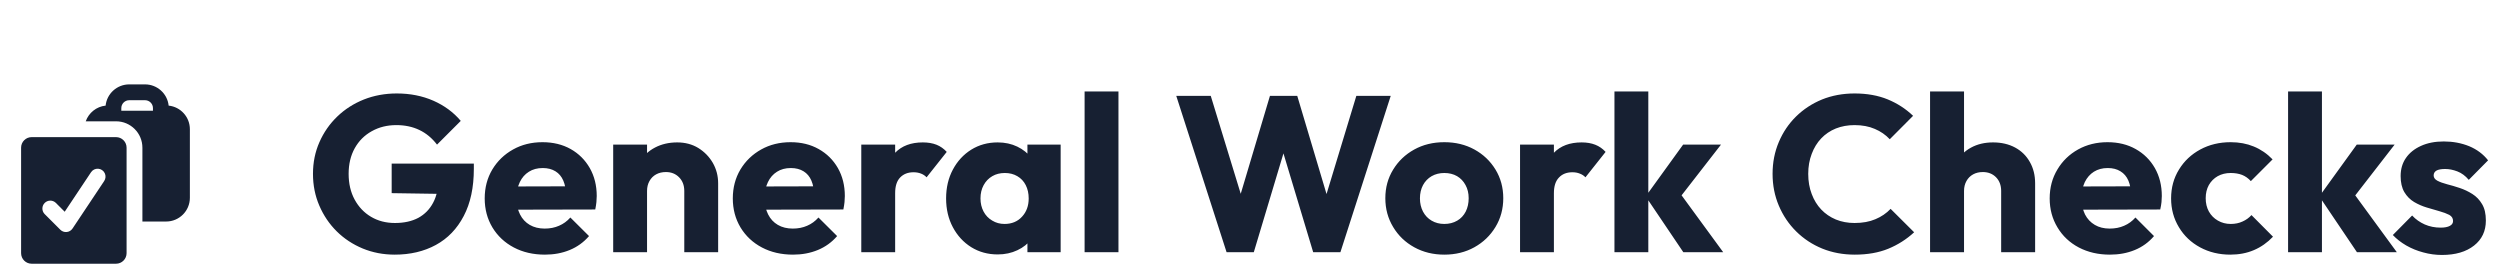
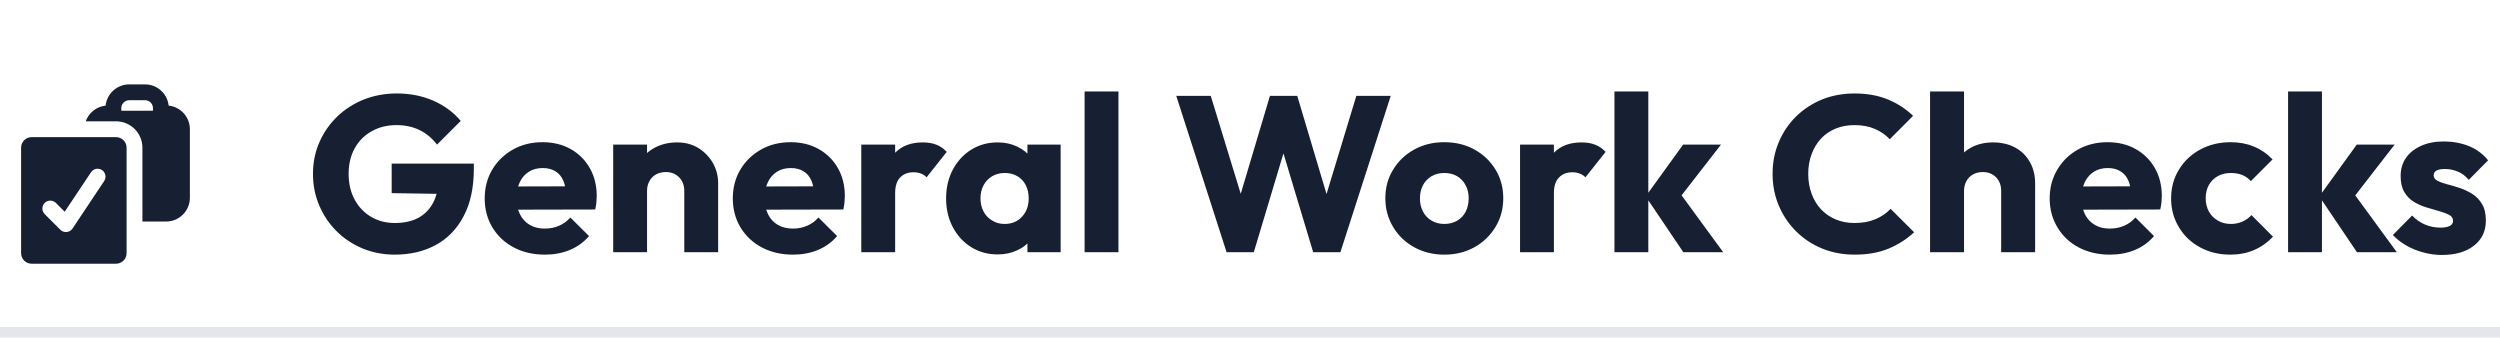
- <svg xmlns="http://www.w3.org/2000/svg" width="237" height="25" viewBox="0 0 237 25" role="img" aria-label="General Work Checks">
+ <svg xmlns="http://www.w3.org/2000/svg" width="237" height="32" viewBox="0 0 237 32" role="img" aria-label="General Work Checks">
  <style>
    .ink { fill: #172032; }
+     .rule { fill: rgb(228,230,235); }
    @media (prefers-color-scheme: dark) {
      .ink { fill: rgb(230,234,242); }
+       .rule { fill: rgb(66,77,96); }
    }
  </style>
  <g class="ink">
    <g class="ink" transform="translate(0,7) scale(1)">
      <path fill-rule="evenodd" d="M18 5.25a2.25 2.25 0 0 0-2.012-2.238A2.25 2.25 0 0 0 13.75 1h-1.5a2.25 2.25 0 0 0-2.238 2.012c-.875.092-1.6.686-1.884 1.488H11A2.5 2.5 0 0 1 13.5 7v7h2.25A2.25 2.25 0 0 0 18 11.75v-6.5ZM12.25 2.5a.75.75 0 0 0-.75.75v.25h3v-.25a.75.75 0 0 0-.75-.75h-1.5Z" clip-rule="evenodd" />
      <path fill-rule="evenodd" d="M3 6a1 1 0 0 0-1 1v10a1 1 0 0 0 1 1h8a1 1 0 0 0 1-1V7a1 1 0 0 0-1-1H3Zm6.874 4.166a.75.75 0 1 0-1.248-.832l-2.493 3.739-.853-.853a.75.75 0 0 0-1.06 1.06l1.5 1.5a.75.75 0 0 0 1.154-.114l3-4.5Z" clip-rule="evenodd" />
    </g>
    <path d="M37.42 24.14L37.42 24.14Q35.8 24.14 34.39 23.56Q32.97 22.97 31.92 21.93Q30.87 20.89 30.27 19.49Q29.67 18.1 29.67 16.48L29.67 16.48Q29.67 14.86 30.28 13.48Q30.89 12.09 31.97 11.05Q33.05 10.01 34.5 9.43Q35.95 8.86 37.61 8.86L37.61 8.86Q39.52 8.86 41.09 9.55Q42.65 10.24 43.68 11.46L43.68 11.46L41.43 13.71Q40.72 12.78 39.75 12.32Q38.79 11.86 37.57 11.86L37.57 11.86Q36.27 11.86 35.24 12.44Q34.21 13.01 33.63 14.05Q33.05 15.09 33.05 16.48L33.05 16.48Q33.05 17.87 33.62 18.92Q34.19 19.97 35.17 20.55Q36.16 21.14 37.44 21.14L37.44 21.14Q38.74 21.14 39.66 20.65Q40.57 20.15 41.06 19.22Q41.56 18.29 41.56 16.94L41.56 16.94L43.74 18.41L37.13 18.31L37.13 15.51L44.92 15.51L44.92 16Q44.92 18.66 43.96 20.48Q43.01 22.3 41.32 23.22Q39.63 24.14 37.42 24.14M51.66 24.14L51.66 24.14Q50 24.14 48.71 23.46Q47.42 22.78 46.68 21.56Q45.95 20.34 45.95 18.81L45.95 18.81Q45.95 17.28 46.67 16.07Q47.4 14.86 48.64 14.17Q49.87 13.48 51.43 13.48L51.43 13.48Q52.94 13.48 54.1 14.13Q55.25 14.78 55.91 15.93Q56.57 17.09 56.57 18.58L56.57 18.58Q56.57 18.85 56.54 19.16Q56.51 19.46 56.43 19.86L56.43 19.86L47.63 19.88L47.63 17.68L55.06 17.66L53.68 18.58Q53.65 17.7 53.4 17.12Q53.15 16.54 52.66 16.24Q52.16 15.93 51.45 15.93L51.45 15.93Q50.69 15.93 50.14 16.28Q49.58 16.63 49.28 17.26Q48.97 17.89 48.97 18.79L48.97 18.79Q48.97 19.69 49.3 20.33Q49.62 20.97 50.22 21.32Q50.82 21.67 51.64 21.67L51.64 21.67Q52.39 21.67 53 21.4Q53.61 21.14 54.07 20.62L54.07 20.62L55.84 22.38Q55.08 23.26 54.01 23.7Q52.94 24.14 51.66 24.14M68.08 23.91L64.87 23.91L64.87 18.1Q64.87 17.3 64.37 16.8Q63.88 16.31 63.13 16.31L63.13 16.31Q62.6 16.31 62.2 16.53Q61.8 16.75 61.57 17.16Q61.34 17.57 61.34 18.1L61.34 18.1L60.1 17.49Q60.1 16.29 60.63 15.39Q61.15 14.48 62.09 13.99Q63.02 13.5 64.2 13.5L64.2 13.5Q65.33 13.5 66.2 14.03Q67.07 14.57 67.58 15.45Q68.08 16.33 68.08 17.38L68.08 17.38L68.08 23.91M61.34 23.91L58.13 23.91L58.13 13.71L61.34 13.71L61.34 23.91M75.18 24.14L75.18 24.14Q73.52 24.14 72.23 23.46Q70.94 22.78 70.2 21.56Q69.47 20.34 69.47 18.81L69.47 18.81Q69.47 17.28 70.19 16.07Q70.92 14.86 72.16 14.17Q73.39 13.48 74.95 13.48L74.95 13.48Q76.46 13.48 77.61 14.13Q78.77 14.78 79.43 15.93Q80.09 17.09 80.09 18.58L80.09 18.58Q80.09 18.85 80.06 19.16Q80.03 19.46 79.95 19.86L79.95 19.86L71.15 19.88L71.15 17.68L78.58 17.66L77.19 18.58Q77.17 17.7 76.92 17.12Q76.67 16.54 76.18 16.24Q75.68 15.93 74.97 15.93L74.97 15.93Q74.21 15.93 73.66 16.28Q73.1 16.63 72.8 17.26Q72.49 17.89 72.49 18.79L72.49 18.79Q72.49 19.69 72.82 20.33Q73.14 20.97 73.74 21.32Q74.34 21.67 75.16 21.67L75.16 21.67Q75.91 21.67 76.52 21.4Q77.13 21.14 77.59 20.62L77.59 20.62L79.36 22.38Q78.6 23.26 77.53 23.7Q76.46 24.14 75.18 24.14M84.86 23.91L81.65 23.91L81.65 13.71L84.86 13.71L84.86 23.91M84.86 18.31L84.86 18.31L83.52 17.26Q83.92 15.47 84.86 14.48Q85.81 13.5 87.48 13.5L87.48 13.5Q88.22 13.5 88.78 13.72Q89.33 13.94 89.75 14.4L89.75 14.4L87.84 16.81Q87.63 16.58 87.32 16.46Q87 16.33 86.6 16.33L86.6 16.33Q85.81 16.33 85.33 16.83Q84.86 17.32 84.86 18.31M94.58 24.12L94.58 24.12Q93.18 24.12 92.07 23.43Q90.97 22.74 90.33 21.54Q89.69 20.34 89.69 18.81L89.69 18.81Q89.69 17.28 90.33 16.08Q90.97 14.88 92.07 14.19Q93.18 13.5 94.58 13.5L94.58 13.5Q95.61 13.5 96.44 13.9Q97.27 14.3 97.8 15Q98.32 15.7 98.38 16.61L98.38 16.61L98.38 21.02Q98.32 21.92 97.81 22.62Q97.29 23.33 96.45 23.72Q95.61 24.12 94.58 24.12M95.23 21.23L95.23 21.23Q96.26 21.23 96.89 20.54Q97.52 19.86 97.52 18.81L97.52 18.81Q97.52 18.1 97.24 17.55Q96.96 17 96.44 16.7Q95.93 16.4 95.26 16.4L95.26 16.4Q94.58 16.4 94.07 16.7Q93.55 17 93.25 17.55Q92.95 18.1 92.95 18.81L92.95 18.81Q92.95 19.5 93.24 20.05Q93.53 20.6 94.06 20.91Q94.58 21.23 95.23 21.23M100.55 23.91L97.4 23.91L97.4 21.16L97.88 18.68L97.4 16.21L97.4 13.71L100.55 13.71L100.55 23.91M106.03 23.91L102.82 23.91L102.82 8.67L106.03 8.67L106.03 23.91M118.86 23.91L116.28 23.91L111.51 9.09L114.78 9.09L118.27 20.49L116.99 20.49L120.39 9.09L122.98 9.09L126.38 20.49L125.12 20.49L128.58 9.09L131.84 9.09L127.07 23.91L124.49 23.91L121.06 12.51L122.28 12.51L118.86 23.91M136.92 24.14L136.92 24.14Q135.34 24.14 134.07 23.44Q132.8 22.74 132.07 21.52Q131.33 20.3 131.33 18.79L131.33 18.79Q131.33 17.28 132.07 16.08Q132.8 14.88 134.06 14.18Q135.32 13.48 136.92 13.48L136.92 13.48Q138.51 13.48 139.77 14.17Q141.03 14.86 141.77 16.07Q142.51 17.28 142.51 18.79L142.51 18.79Q142.51 20.3 141.77 21.52Q141.03 22.74 139.77 23.44Q138.51 24.14 136.92 24.14M136.92 21.23L136.92 21.23Q137.61 21.23 138.14 20.92Q138.66 20.62 138.95 20.06Q139.23 19.5 139.23 18.79L139.23 18.79Q139.23 18.08 138.93 17.54Q138.64 17 138.13 16.7Q137.61 16.4 136.92 16.4L136.92 16.4Q136.25 16.4 135.72 16.7Q135.2 17 134.9 17.55Q134.61 18.1 134.61 18.81L134.61 18.81Q134.61 19.5 134.9 20.06Q135.2 20.62 135.72 20.92Q136.25 21.23 136.92 21.23M147.31 23.91L144.1 23.91L144.1 13.71L147.31 13.71L147.31 23.91M147.31 18.31L147.31 18.31L145.97 17.26Q146.37 15.47 147.31 14.48Q148.26 13.5 149.94 13.5L149.94 13.5Q150.67 13.5 151.23 13.72Q151.79 13.94 152.21 14.4L152.21 14.4L150.3 16.81Q150.09 16.58 149.77 16.46Q149.46 16.33 149.06 16.33L149.06 16.33Q148.26 16.33 147.79 16.83Q147.31 17.32 147.31 18.31M163.36 23.91L159.58 23.91L156.01 18.62L159.56 13.71L163.15 13.71L158.86 19.23L158.97 17.91L163.36 23.91M156.26 23.91L153.05 23.91L153.05 8.67L156.26 8.67L156.26 23.91M175.83 24.14L175.83 24.14Q174.17 24.14 172.76 23.57Q171.34 22.99 170.28 21.94Q169.22 20.89 168.63 19.49Q168.04 18.1 168.04 16.48L168.04 16.48Q168.04 14.86 168.63 13.47Q169.22 12.07 170.27 11.04Q171.32 10.01 172.73 9.43Q174.15 8.86 175.81 8.86L175.81 8.86Q177.58 8.86 178.95 9.42Q180.33 9.99 181.36 10.98L181.36 10.98L179.15 13.2Q178.56 12.57 177.73 12.22Q176.9 11.86 175.81 11.86L175.81 11.86Q174.85 11.86 174.04 12.18Q173.23 12.51 172.65 13.12Q172.07 13.73 171.75 14.59Q171.42 15.45 171.42 16.48L171.42 16.48Q171.42 17.53 171.75 18.39Q172.07 19.25 172.65 19.86Q173.23 20.47 174.04 20.81Q174.85 21.14 175.81 21.14L175.81 21.14Q176.95 21.14 177.79 20.78Q178.63 20.43 179.23 19.8L179.23 19.8L181.46 22.02Q180.39 23.01 179.01 23.58Q177.64 24.14 175.83 24.14M192.93 23.91L189.71 23.91L189.71 18.1Q189.71 17.3 189.22 16.8Q188.73 16.31 187.97 16.31L187.97 16.31Q187.45 16.31 187.05 16.53Q186.65 16.75 186.42 17.16Q186.19 17.57 186.19 18.1L186.19 18.1L184.95 17.49Q184.95 16.29 185.45 15.39Q185.95 14.48 186.86 13.99Q187.76 13.5 188.94 13.5L188.94 13.5Q190.13 13.5 191.04 13.99Q191.94 14.48 192.43 15.36Q192.93 16.23 192.93 17.38L192.93 17.38L192.93 23.91M186.19 23.91L182.97 23.91L182.97 8.67L186.19 8.67L186.19 23.91M200.02 24.14L200.02 24.14Q198.37 24.14 197.07 23.46Q195.78 22.78 195.05 21.56Q194.31 20.34 194.31 18.81L194.31 18.81Q194.31 17.28 195.04 16.07Q195.76 14.86 197 14.17Q198.24 13.48 199.79 13.48L199.79 13.48Q201.31 13.48 202.46 14.13Q203.62 14.78 204.28 15.93Q204.94 17.09 204.94 18.58L204.94 18.58Q204.94 18.85 204.91 19.16Q204.88 19.46 204.79 19.86L204.79 19.86L195.99 19.88L195.99 17.68L203.43 17.66L202.04 18.58Q202.02 17.7 201.77 17.12Q201.52 16.54 201.02 16.24Q200.53 15.93 199.81 15.93L199.81 15.93Q199.06 15.93 198.5 16.28Q197.95 16.63 197.64 17.26Q197.34 17.89 197.34 18.79L197.34 18.79Q197.34 19.69 197.66 20.33Q197.99 20.97 198.59 21.32Q199.18 21.67 200 21.67L200 21.67Q200.76 21.67 201.37 21.4Q201.98 21.14 202.44 20.62L202.44 20.62L204.2 22.38Q203.45 23.26 202.38 23.7Q201.31 24.14 200.02 24.14M211.43 24.14L211.43 24.14Q209.85 24.14 208.57 23.45Q207.29 22.76 206.56 21.54Q205.82 20.32 205.82 18.81L205.82 18.81Q205.82 17.28 206.57 16.07Q207.31 14.86 208.59 14.17Q209.87 13.48 211.47 13.48L211.47 13.48Q212.67 13.48 213.66 13.89Q214.66 14.3 215.44 15.11L215.44 15.11L213.38 17.17Q213.02 16.77 212.55 16.58Q212.08 16.4 211.47 16.4L211.47 16.4Q210.78 16.4 210.24 16.7Q209.71 17 209.4 17.54Q209.1 18.08 209.1 18.79L209.1 18.79Q209.1 19.5 209.4 20.05Q209.71 20.6 210.25 20.91Q210.8 21.23 211.47 21.23L211.47 21.23Q212.1 21.23 212.59 21Q213.09 20.78 213.44 20.39L213.44 20.39L215.48 22.44Q214.68 23.28 213.67 23.71Q212.67 24.14 211.43 24.14M227.22 23.91L223.44 23.91L219.87 18.62L223.42 13.71L227.01 13.71L222.73 19.23L222.83 17.91L227.22 23.91M220.12 23.91L216.91 23.91L216.91 8.67L220.12 8.67L220.12 23.91M231.5 24.17L231.5 24.17Q230.6 24.17 229.73 23.93Q228.86 23.7 228.11 23.27Q227.37 22.84 226.84 22.28L226.84 22.28L228.67 20.43Q229.17 20.97 229.87 21.28Q230.56 21.58 231.38 21.58L231.38 21.58Q231.94 21.58 232.25 21.41Q232.55 21.25 232.55 20.95L232.55 20.95Q232.55 20.57 232.19 20.37Q231.82 20.18 231.25 20.02Q230.68 19.86 230.05 19.67Q229.42 19.48 228.86 19.15Q228.29 18.81 227.93 18.21Q227.58 17.61 227.58 16.69L227.58 16.69Q227.58 15.7 228.08 14.98Q228.58 14.25 229.51 13.83Q230.43 13.41 231.67 13.41L231.67 13.41Q232.97 13.41 234.08 13.86Q235.18 14.32 235.87 15.2L235.87 15.2L234.04 17.05Q233.56 16.48 232.96 16.25Q232.36 16.02 231.8 16.02L231.8 16.02Q231.25 16.02 230.98 16.17Q230.71 16.33 230.71 16.63L230.71 16.63Q230.71 16.94 231.06 17.13Q231.42 17.32 231.99 17.47Q232.55 17.61 233.18 17.82Q233.81 18.03 234.38 18.39Q234.95 18.75 235.3 19.35Q235.66 19.94 235.66 20.91L235.66 20.91Q235.66 22.4 234.54 23.28Q233.41 24.17 231.5 24.17" />
  </g>
+   <rect class="rule" x="0" y="31" width="237" height="1" />
</svg>
